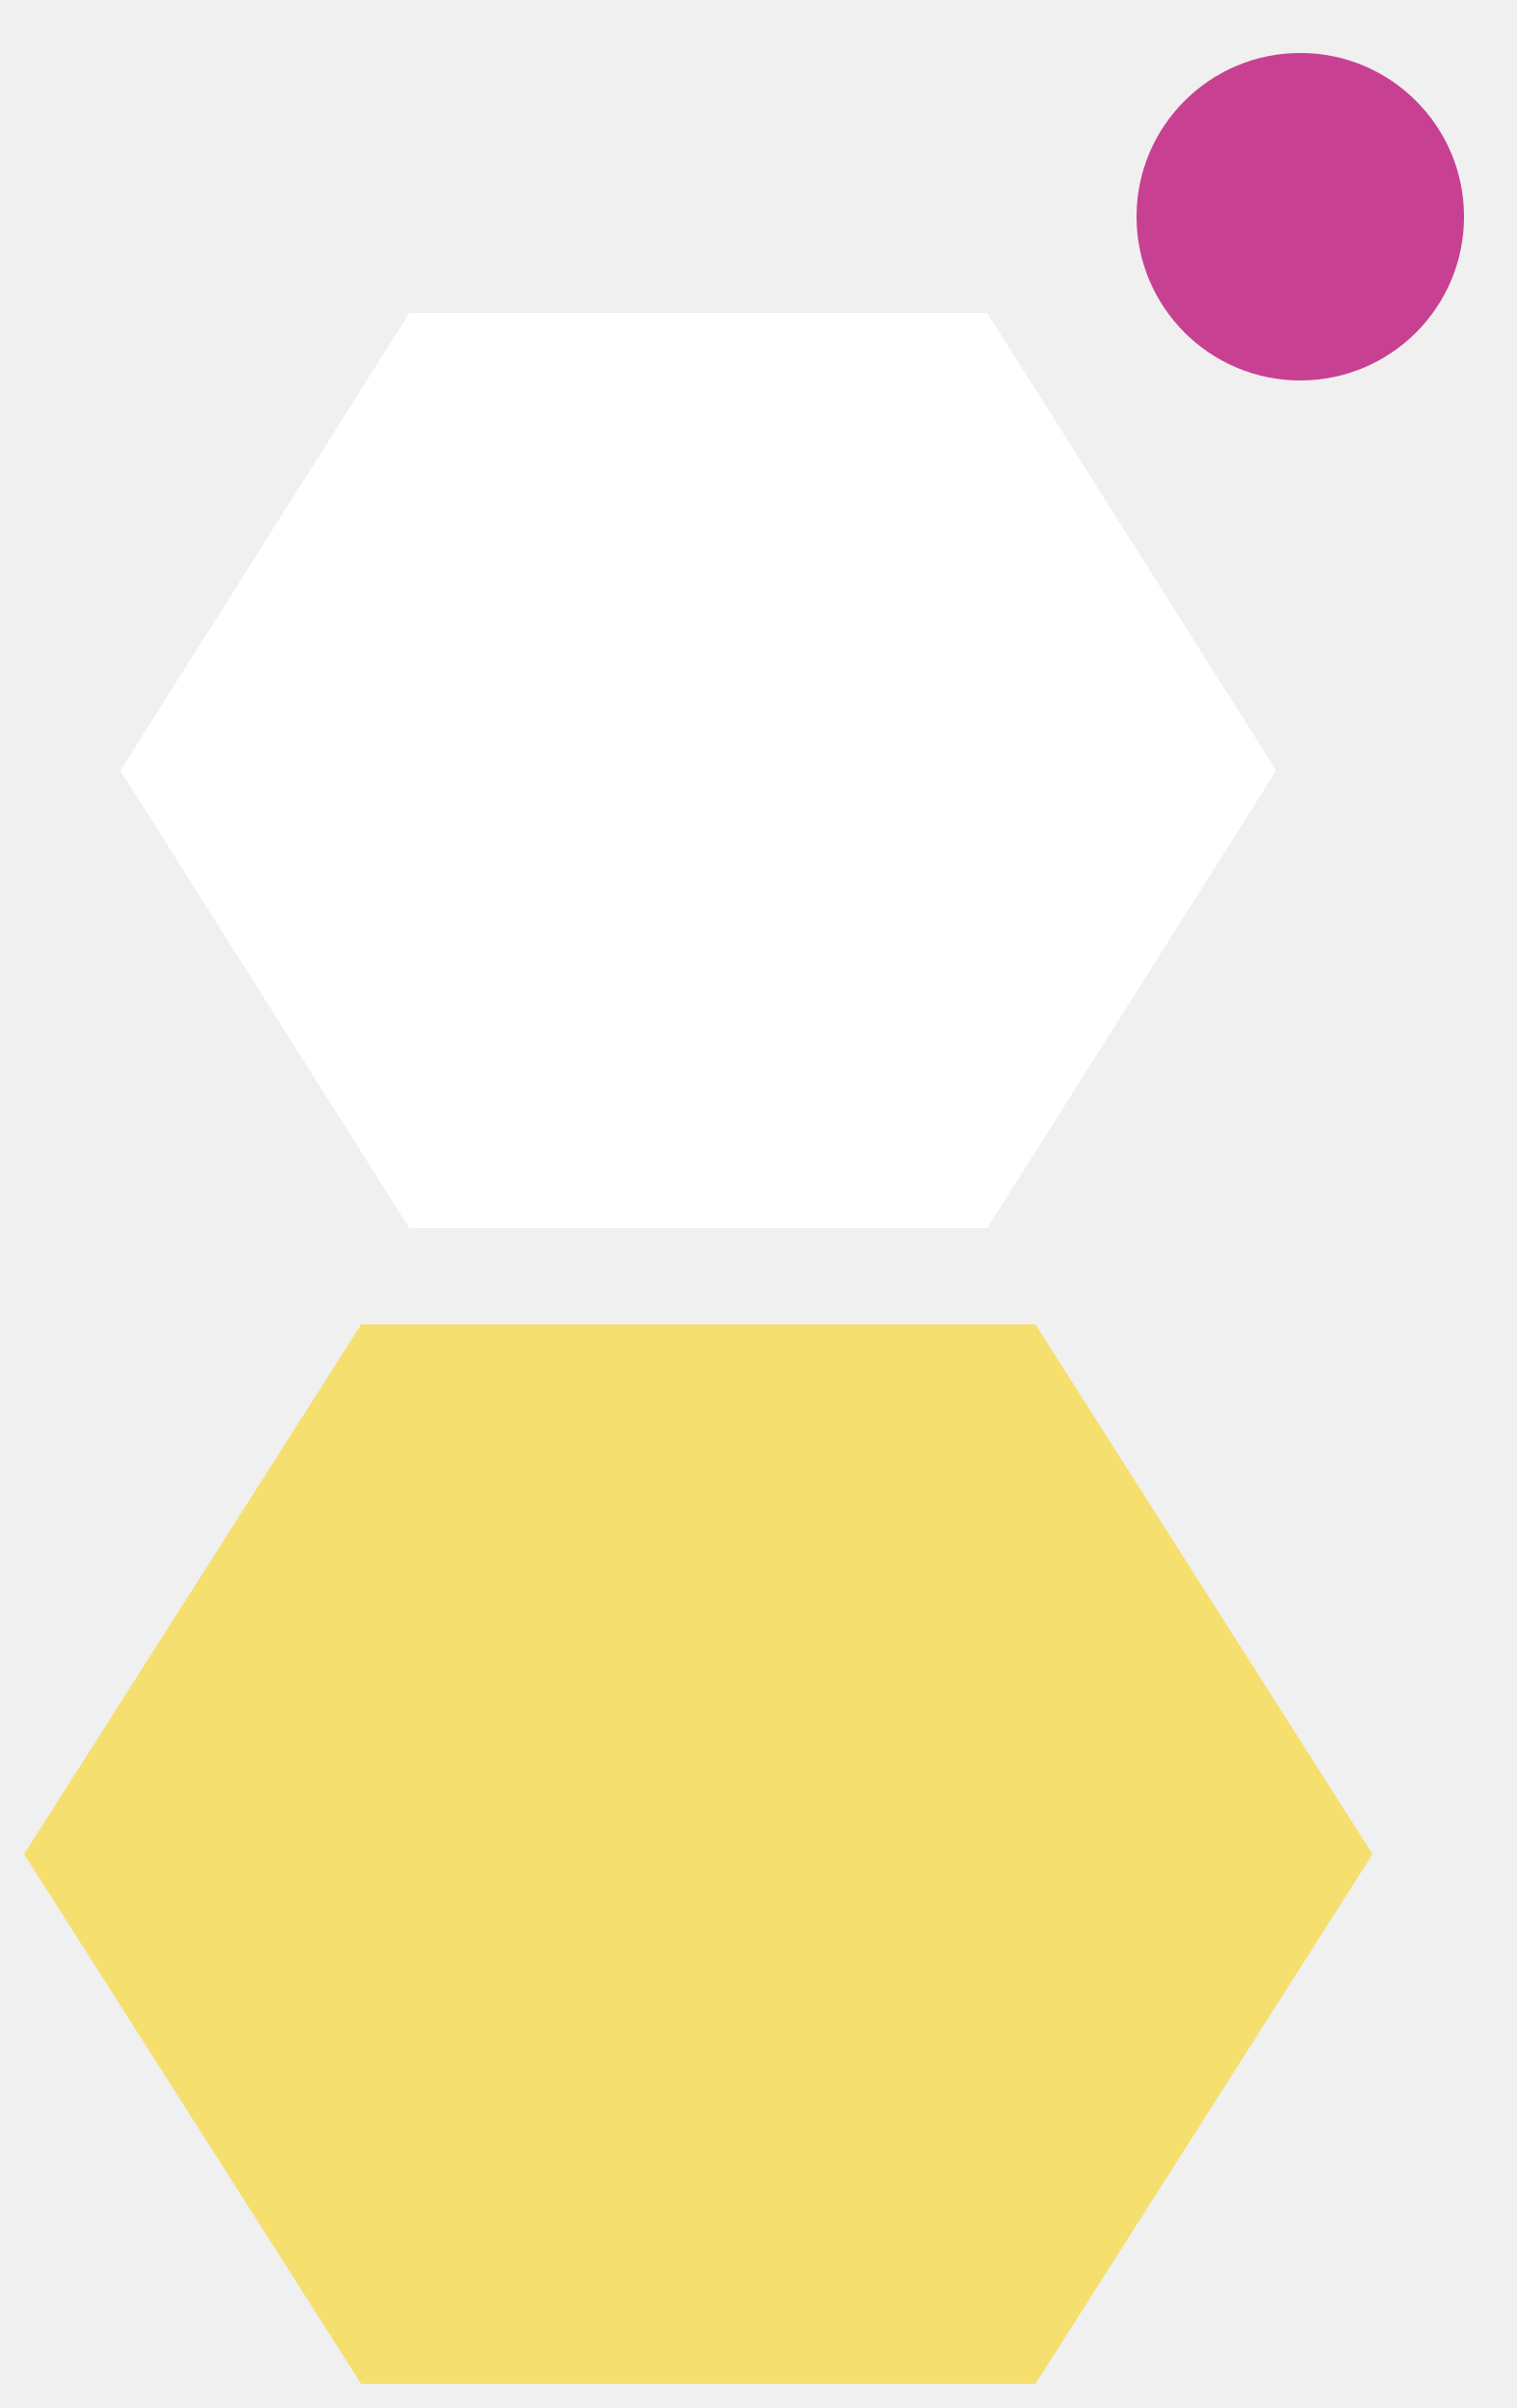
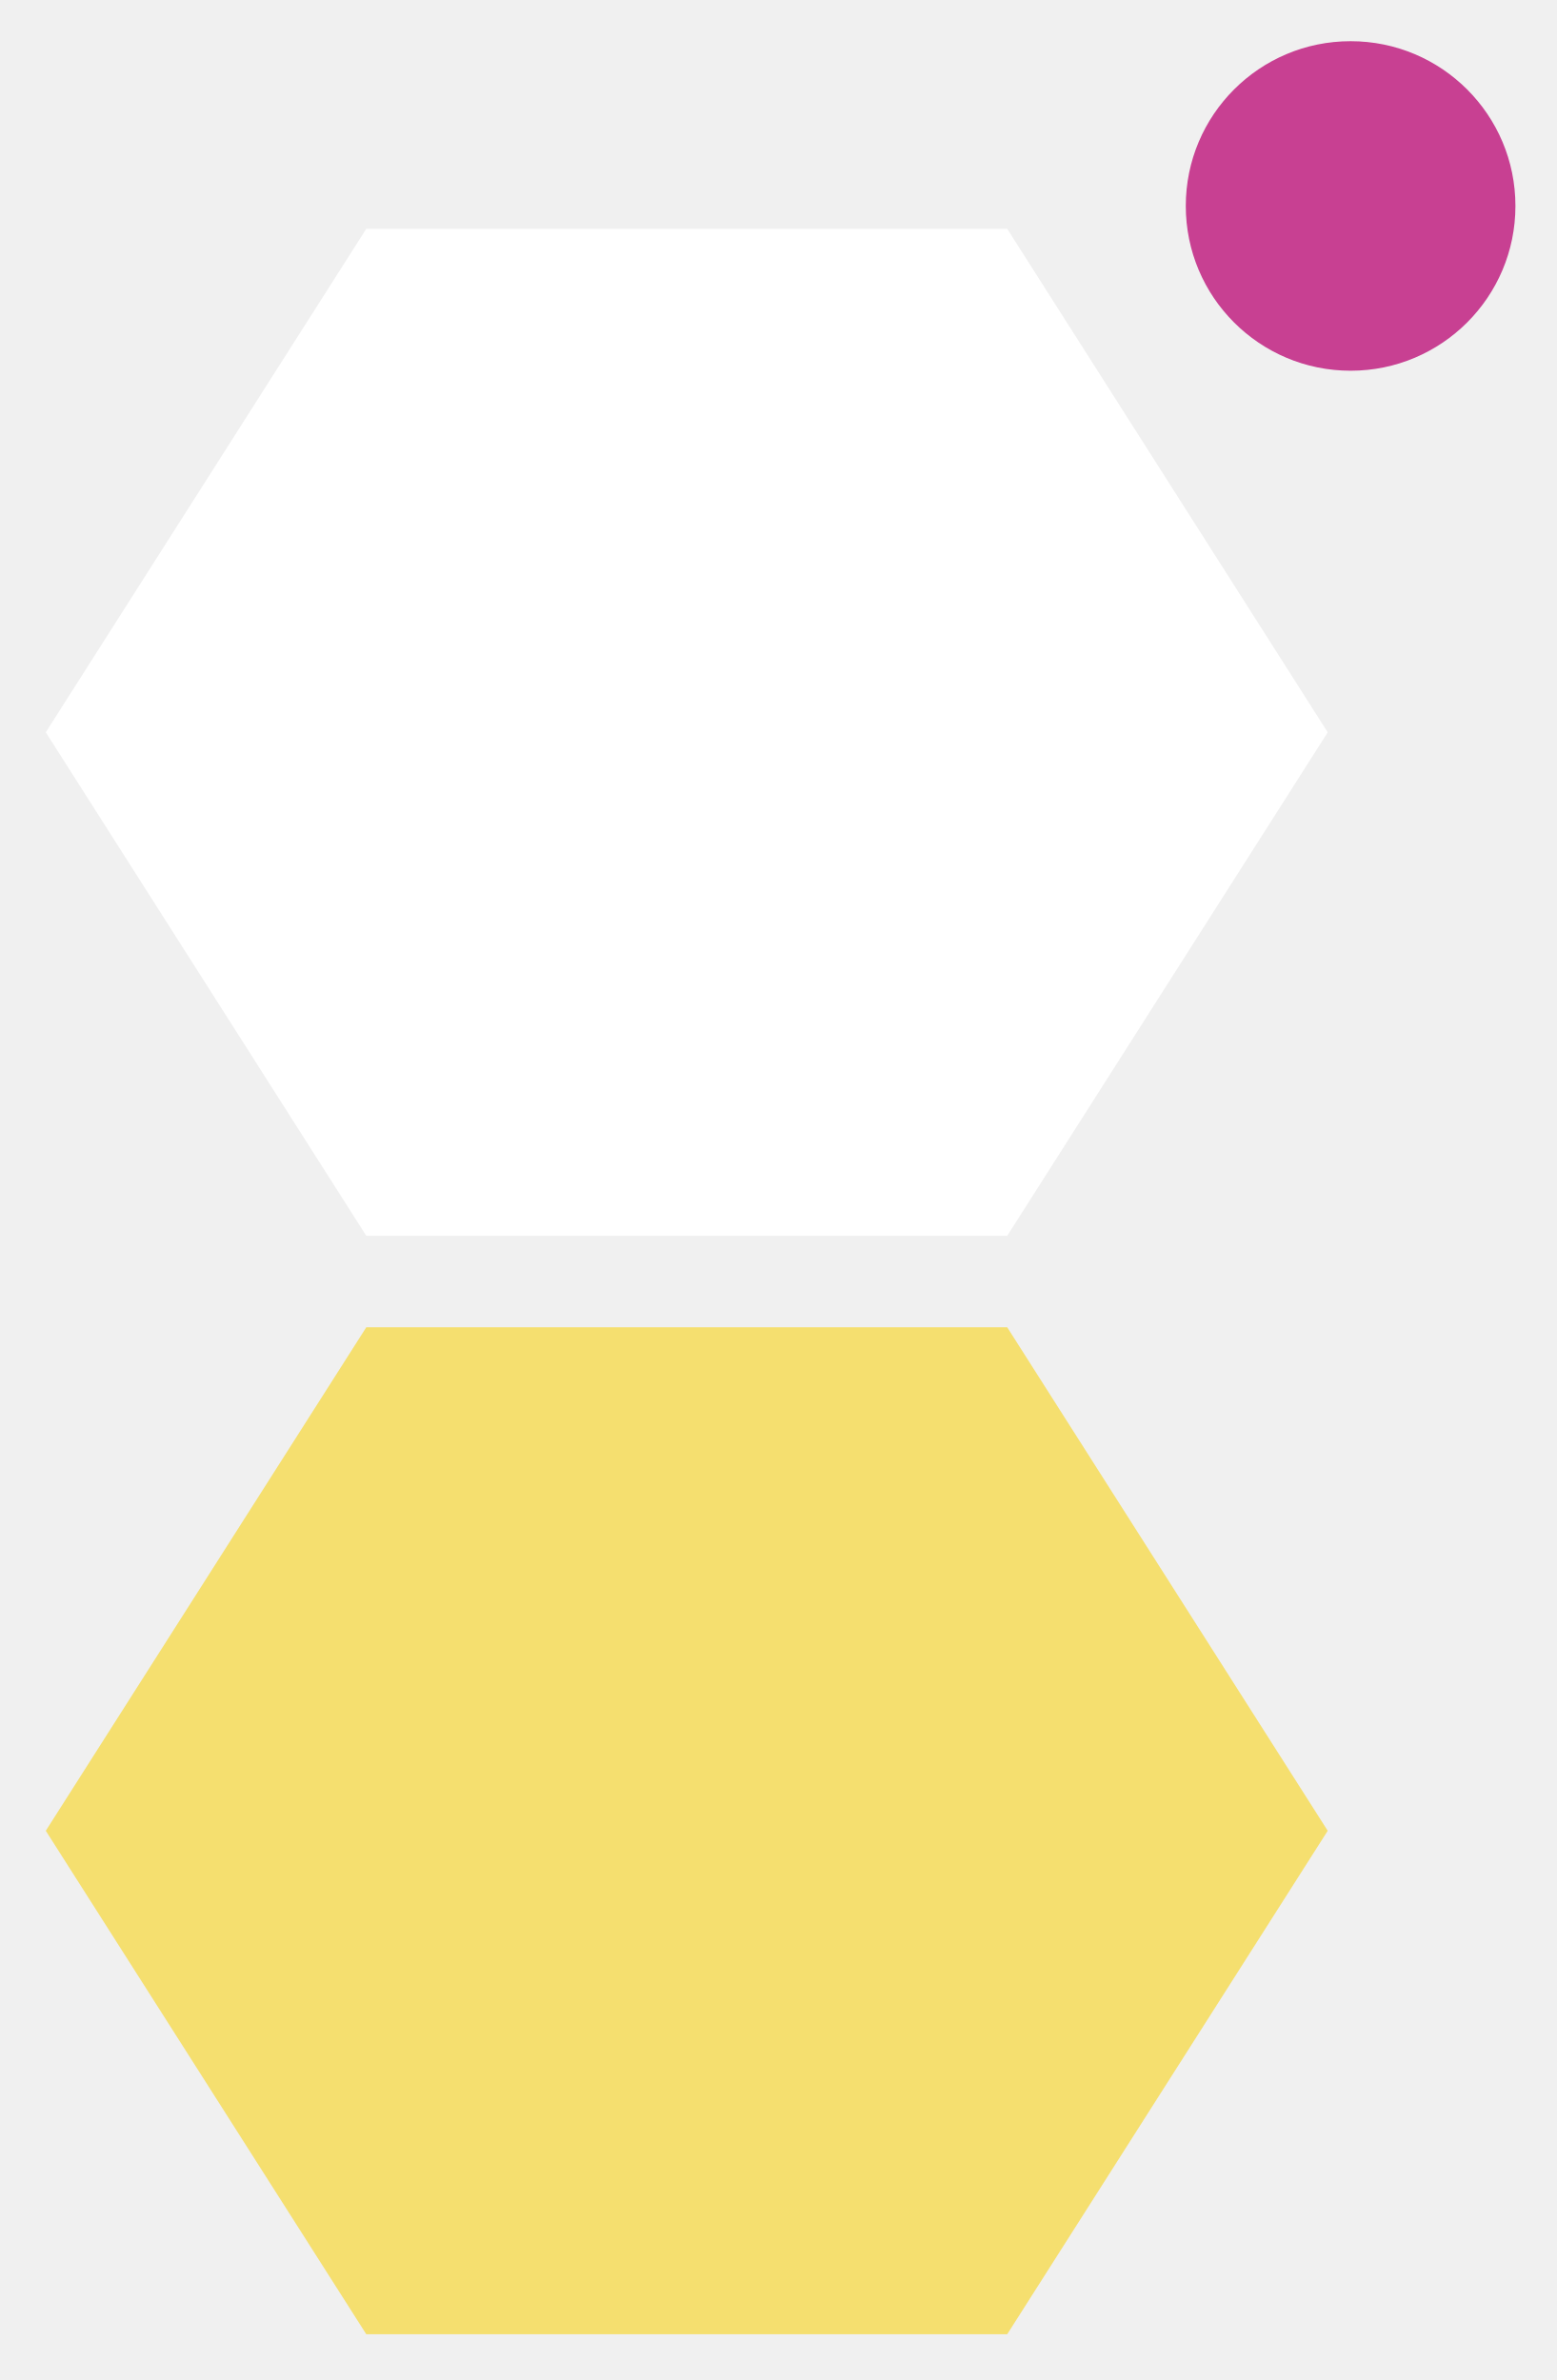
- <svg xmlns="http://www.w3.org/2000/svg" viewBox="17.5 5.5 31.5 50" width="252.0" height="400">
-   <polygon points="20.0,21.5 26.0,12.0 38.0,12.0 44.0,21.5 38.0,31.0 26.0,31.0" fill="#FFFFFF" />
+ <svg xmlns="http://www.w3.org/2000/svg" viewBox="17 4 34 52" width="272" height="416">
+   <polygon points="18.0,20 25.0,9.0 39.0,9.0 46.0,20 39.0,31.0 25.0,31.0" fill="#FFFFFF" />
  <polygon points="18.0,44 25.0,33.0 39.0,33.0 46.0,44 39.0,55.0 25.0,55.0" fill="#F5DF6F" />
-   <circle cx="44.5" cy="10" r="3.4" fill="#C84092" />
+   <circle cx="46.5" cy="8.5" r="3.6" fill="#C84092" />
</svg>
